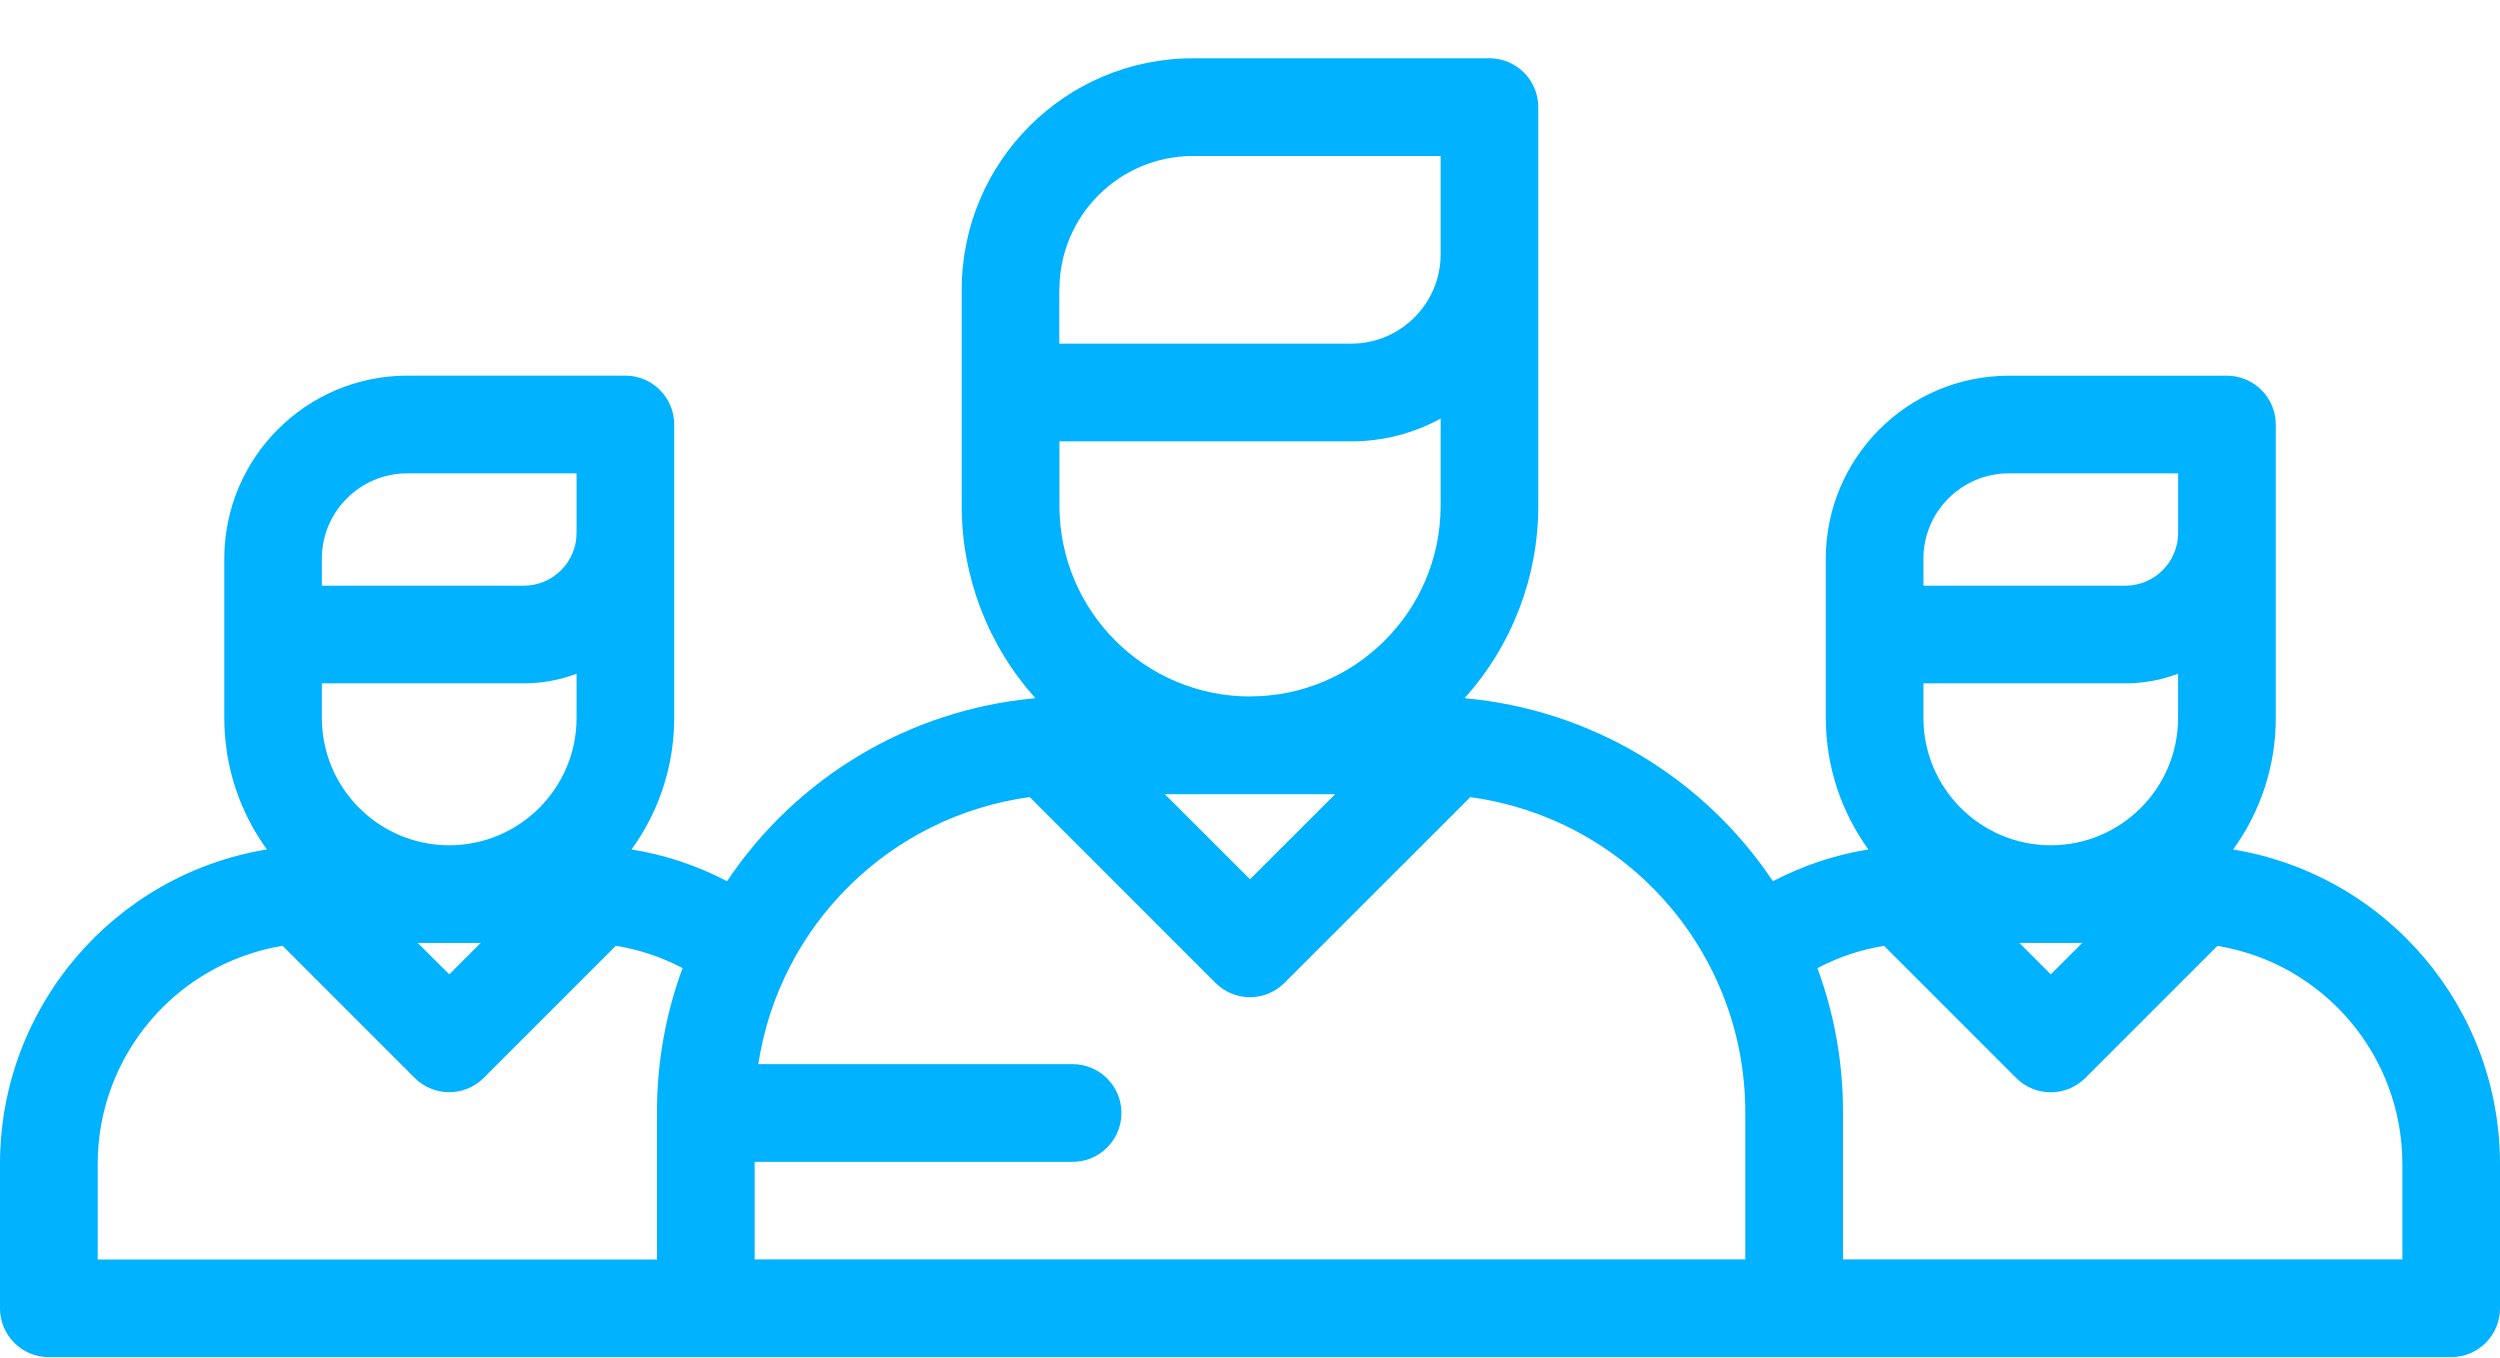
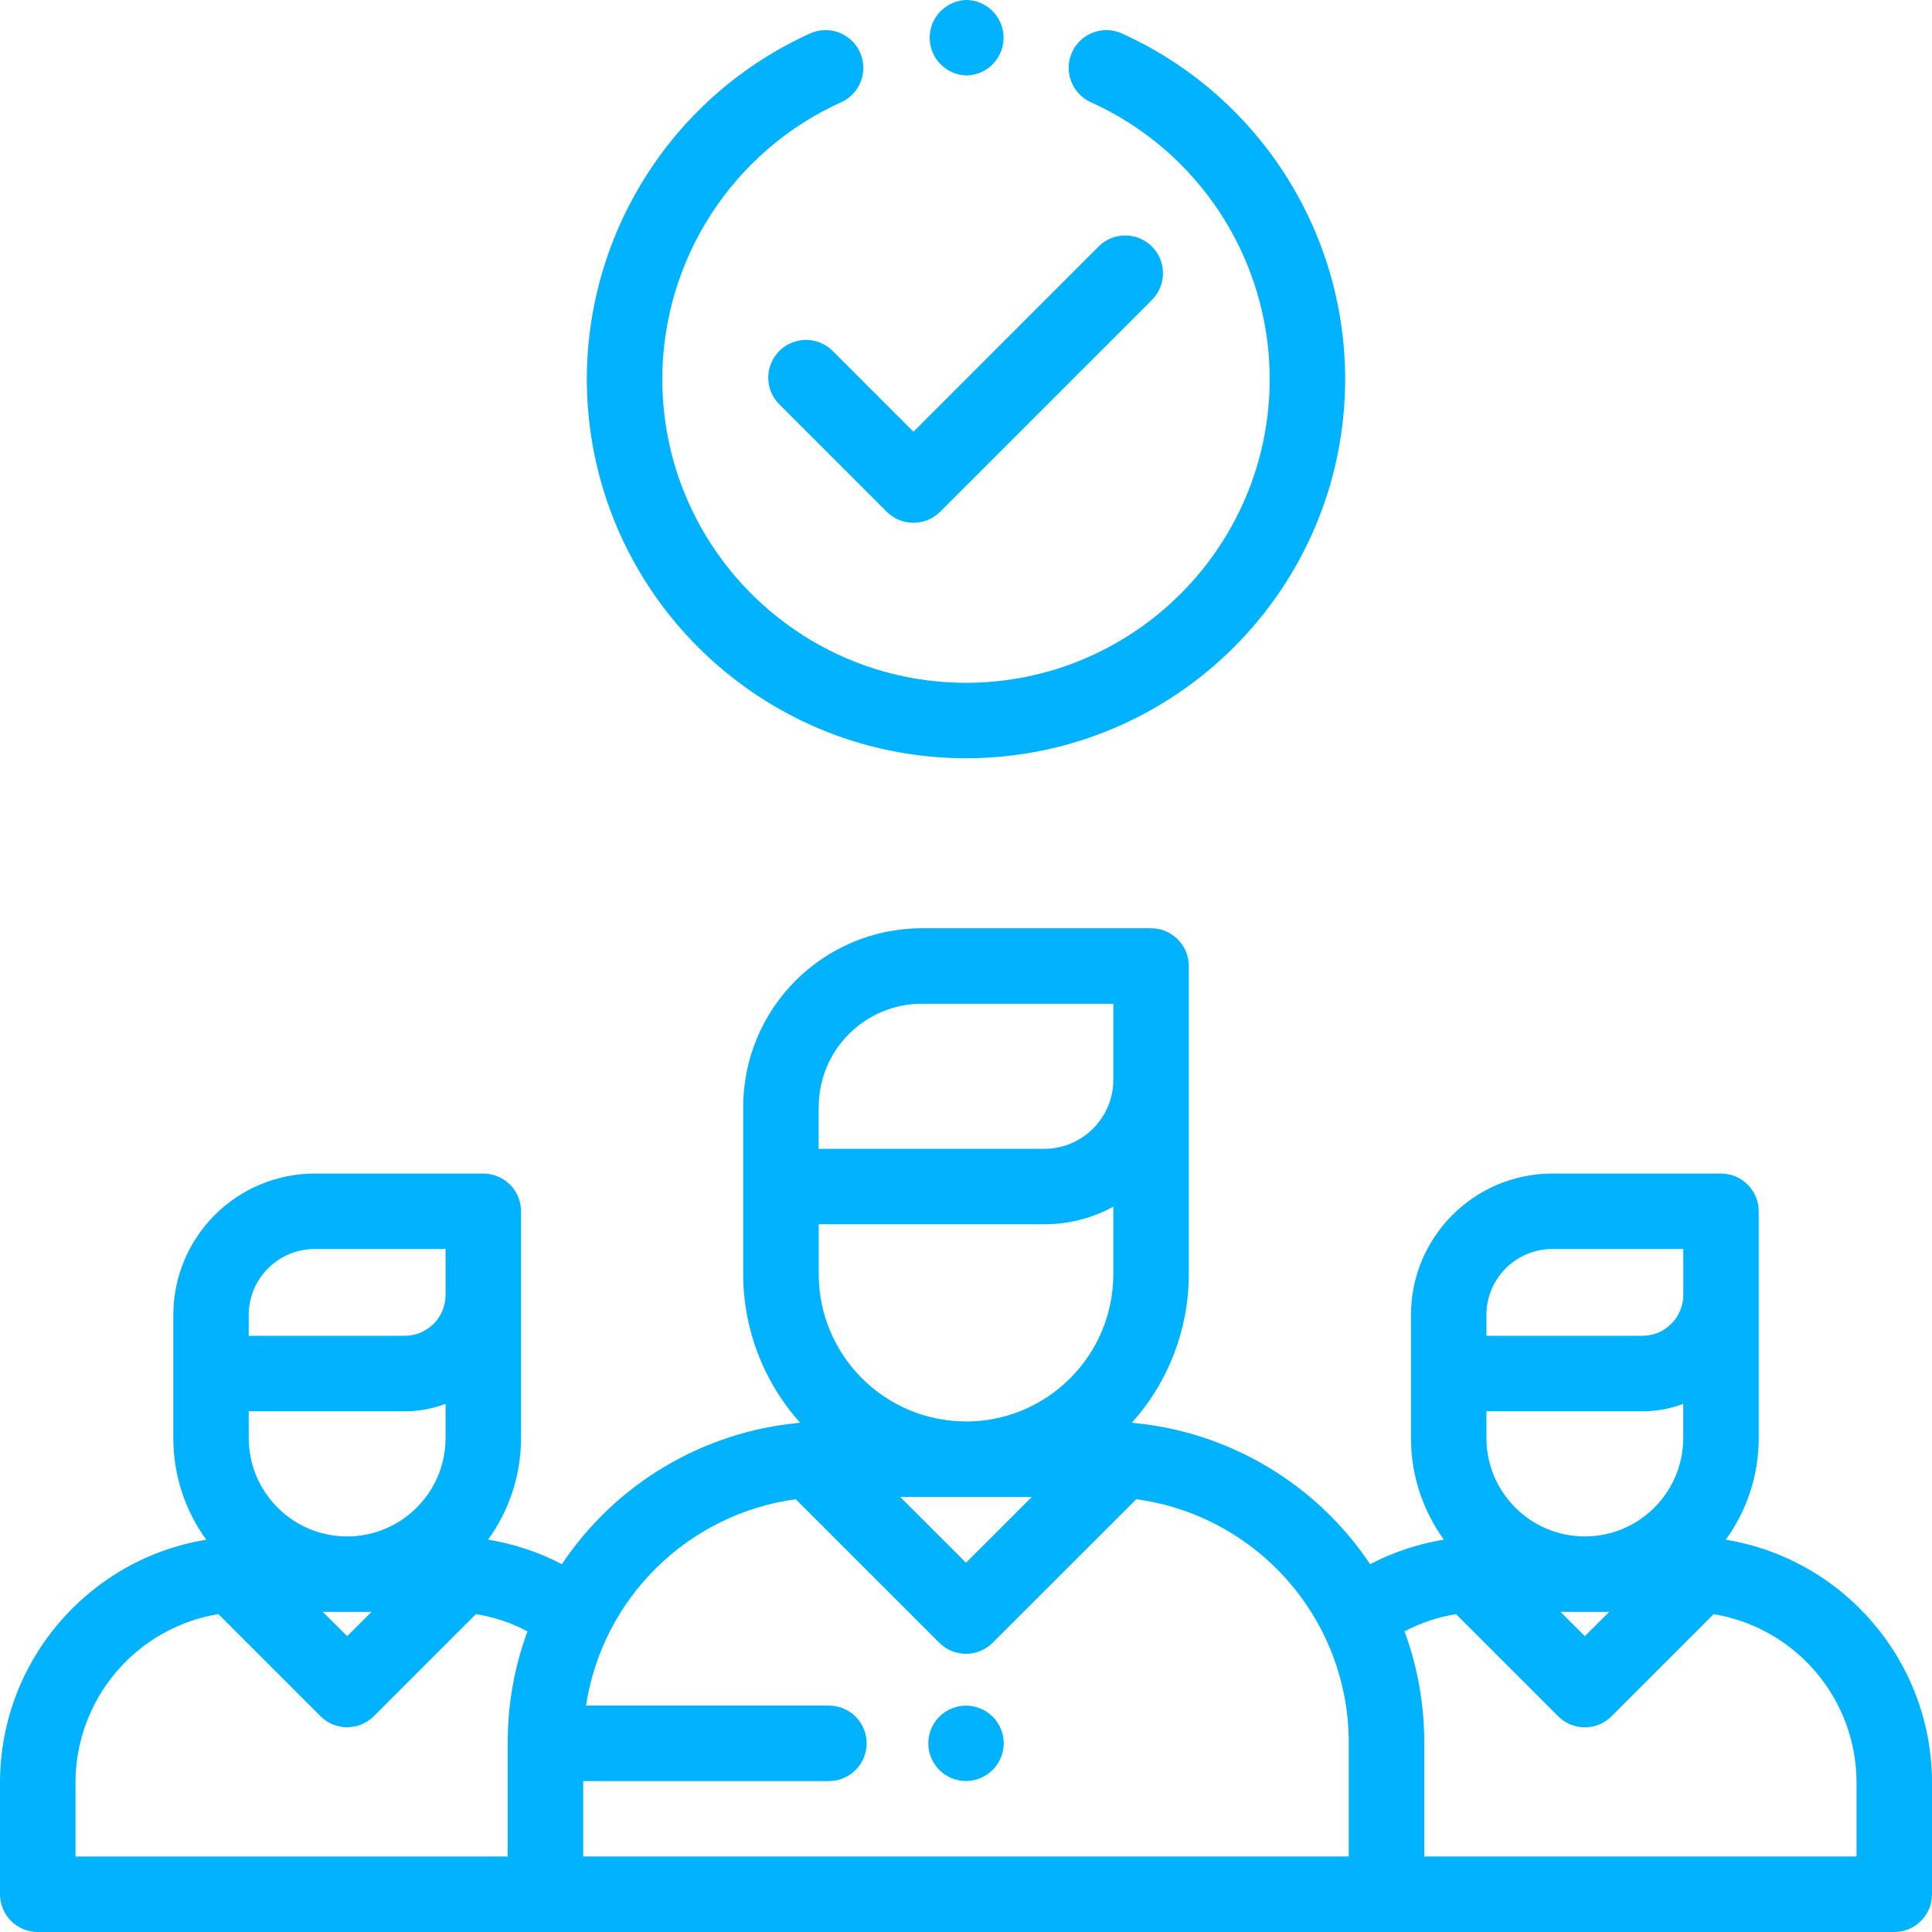
- <svg xmlns="http://www.w3.org/2000/svg" width="35" height="19" fill="none">
-   <path d="M31.264 11.893a3.132 3.132 0 00.597-1.842V5.943a.684.684 0 00-.684-.683h-3.055a2.564 2.564 0 00-2.561 2.561v2.23c0 .687.222 1.323.596 1.841a4.402 4.402 0 00-1.336.445 5.816 5.816 0 00-4.294-2.56l-.021-.005a4.02 4.02 0 001.03-2.69V1.5a.684.684 0 00-.684-.684H16.7a3.24 3.24 0 00-3.236 3.236v3.03a4.02 4.02 0 001.03 2.69l-.021.005a5.816 5.816 0 00-4.294 2.56c-.42-.22-.87-.369-1.337-.445a3.132 3.132 0 00.597-1.84v-4.11a.684.684 0 00-.684-.683H5.7A2.564 2.564 0 003.14 7.82v2.23c0 .688.221 1.324.596 1.842A4.464 4.464 0 000 16.291v2.025c0 .378.306.684.684.684h33.632a.684.684 0 00.684-.684v-2.025a4.464 4.464 0 00-3.736-4.398zM4.506 7.821c0-.658.536-1.194 1.194-1.194h2.372v.833a.74.74 0 01-.74.74H4.506v-.38zm0 1.746h2.826c.26 0 .51-.048.74-.135v.62c0 .982-.8 1.782-1.783 1.782-.983 0-1.783-.8-1.783-1.783v-.484zm2.224 3.634l-.44.44-.442-.44h.882zm2.468 2.363v2.069h-7.83V16.29a3.095 3.095 0 012.588-3.049l1.85 1.85a.684.684 0 00.966 0l1.85-1.85c.327.053.642.158.934.312a5.784 5.784 0 00-.358 2.01zM17.5 9.751a2.672 2.672 0 01-2.668-2.668v-.904h4.085c.453 0 .88-.115 1.252-.319v1.223A2.672 2.672 0 0117.5 9.75zm1.192 1.368L17.5 12.31l-1.192-1.191h2.384zm-3.86-7.067A1.87 1.87 0 0116.7 2.184h3.469V3.56c0 .69-.562 1.251-1.252 1.251H14.83v-.76zm9.603 13.58h-13.87v-1.366h4.451a.684.684 0 100-1.368h-4.4a4.455 4.455 0 013.8-3.739l2.6 2.601a.682.682 0 00.967 0l2.601-2.6a4.451 4.451 0 013.85 4.404v2.069zm2.493-9.811c0-.658.536-1.194 1.194-1.194h2.372v.833a.74.74 0 01-.74.74h-2.826v-.38zm0 1.746h2.825c.26 0 .51-.048.74-.135v.62c0 .982-.799 1.782-1.782 1.782s-1.783-.8-1.783-1.783v-.484zm2.224 3.634l-.441.44-.44-.44h.88zm-3.35 4.432v-2.069c0-.706-.127-1.383-.358-2.01.292-.154.606-.26.933-.312l1.85 1.85a.684.684 0 00.967 0l1.85-1.85a3.095 3.095 0 012.589 3.05v1.34h-7.831z" fill="#00B2FF" />
+ <svg xmlns="http://www.w3.org/2000/svg" width="35" height="35" fill="none">
+   <path d="M31.264 27.893a3.132 3.132 0 00.597-1.842v-4.108a.684.684 0 00-.684-.683h-3.055a2.564 2.564 0 00-2.561 2.561v2.23c0 .687.222 1.323.596 1.841a4.402 4.402 0 00-1.336.445 5.817 5.817 0 00-4.294-2.56l-.021-.005a4.02 4.02 0 001.03-2.69V17.5a.684.684 0 00-.684-.684H16.7a3.24 3.24 0 00-3.236 3.236v3.03a4.02 4.02 0 001.03 2.69l-.021.005a5.816 5.816 0 00-4.294 2.56c-.42-.22-.87-.369-1.337-.445a3.132 3.132 0 00.597-1.84v-4.109a.684.684 0 00-.684-.683H5.7a2.564 2.564 0 00-2.56 2.561v2.23c0 .688.221 1.324.596 1.842A4.464 4.464 0 000 32.291v2.025c0 .378.306.684.684.684h33.632a.684.684 0 00.684-.684v-2.025a4.464 4.464 0 00-3.736-4.398zM4.506 23.821c0-.658.536-1.194 1.194-1.194h2.372v.832a.74.74 0 01-.74.74H4.506v-.378zm0 1.746h2.826c.26 0 .51-.048.74-.135v.62c0 .982-.8 1.782-1.783 1.782-.983 0-1.783-.8-1.783-1.783v-.484zm2.224 3.634l-.44.44-.442-.44h.882zm2.468 2.363v2.069h-7.83V32.29a3.095 3.095 0 012.588-3.049l1.85 1.85a.684.684 0 00.966 0l1.85-1.85c.327.053.642.158.934.312a5.784 5.784 0 00-.358 2.01zm8.302-5.813a2.672 2.672 0 01-2.668-2.668v-.904h4.085c.453 0 .88-.115 1.252-.319v1.223a2.672 2.672 0 01-2.669 2.669zm1.192 1.368L17.5 28.31l-1.192-1.191h2.384zm-3.86-7.067a1.87 1.87 0 011.868-1.868h3.469v1.377c0 .69-.562 1.251-1.252 1.251H14.83v-.76zm9.603 13.58h-13.87v-1.366h4.451a.684.684 0 100-1.368h-4.4a4.455 4.455 0 013.8-3.738l2.6 2.6a.682.682 0 00.967 0l2.601-2.6a4.451 4.451 0 013.85 4.404v2.069zm2.493-9.81c0-.66.536-1.195 1.194-1.195h2.372v.832a.74.74 0 01-.74.74h-2.826v-.378zm0 1.745h2.825c.26 0 .51-.048.74-.135v.62c0 .982-.799 1.782-1.782 1.782s-1.783-.8-1.783-1.783v-.484zm2.224 3.634l-.441.44-.44-.44h.88zm-3.35 4.432v-2.069c0-.706-.127-1.383-.358-2.01.292-.154.606-.26.933-.312l1.85 1.85a.684.684 0 00.967 0l1.85-1.85a3.095 3.095 0 012.589 3.05v1.34h-7.831zM20.869 4.466a.684.684 0 00-.967 0l-3.354 3.355-1.45-1.45a.684.684 0 10-.967.967l1.933 1.933a.684.684 0 00.967 0l3.838-3.838a.684.684 0 000-.966z" fill="#00B2FF" />
+   <path d="M20.295.593a.684.684 0 00-.557 1.248 5.51 5.51 0 013.264 5.028A5.508 5.508 0 0117.5 12.37a5.508 5.508 0 01-5.502-5.501 5.515 5.515 0 013.24-5.017.683.683 0 10-.563-1.246 6.885 6.885 0 00-4.044 6.263 6.877 6.877 0 006.869 6.868 6.876 6.876 0 006.869-6.868A6.88 6.88 0 0020.295.593z" fill="#00B2FF" />
+   <path d="M17.524 0H17.5a.684.684 0 000 1.367h.021A.684.684 0 0017.524 0zm.459 31.099a.688.688 0 00-.483-.2.689.689 0 00-.483.2.689.689 0 00-.2.483.684.684 0 00.683.683.688.688 0 00.684-.683.689.689 0 00-.2-.483z" fill="#00B2FF" />
</svg>
